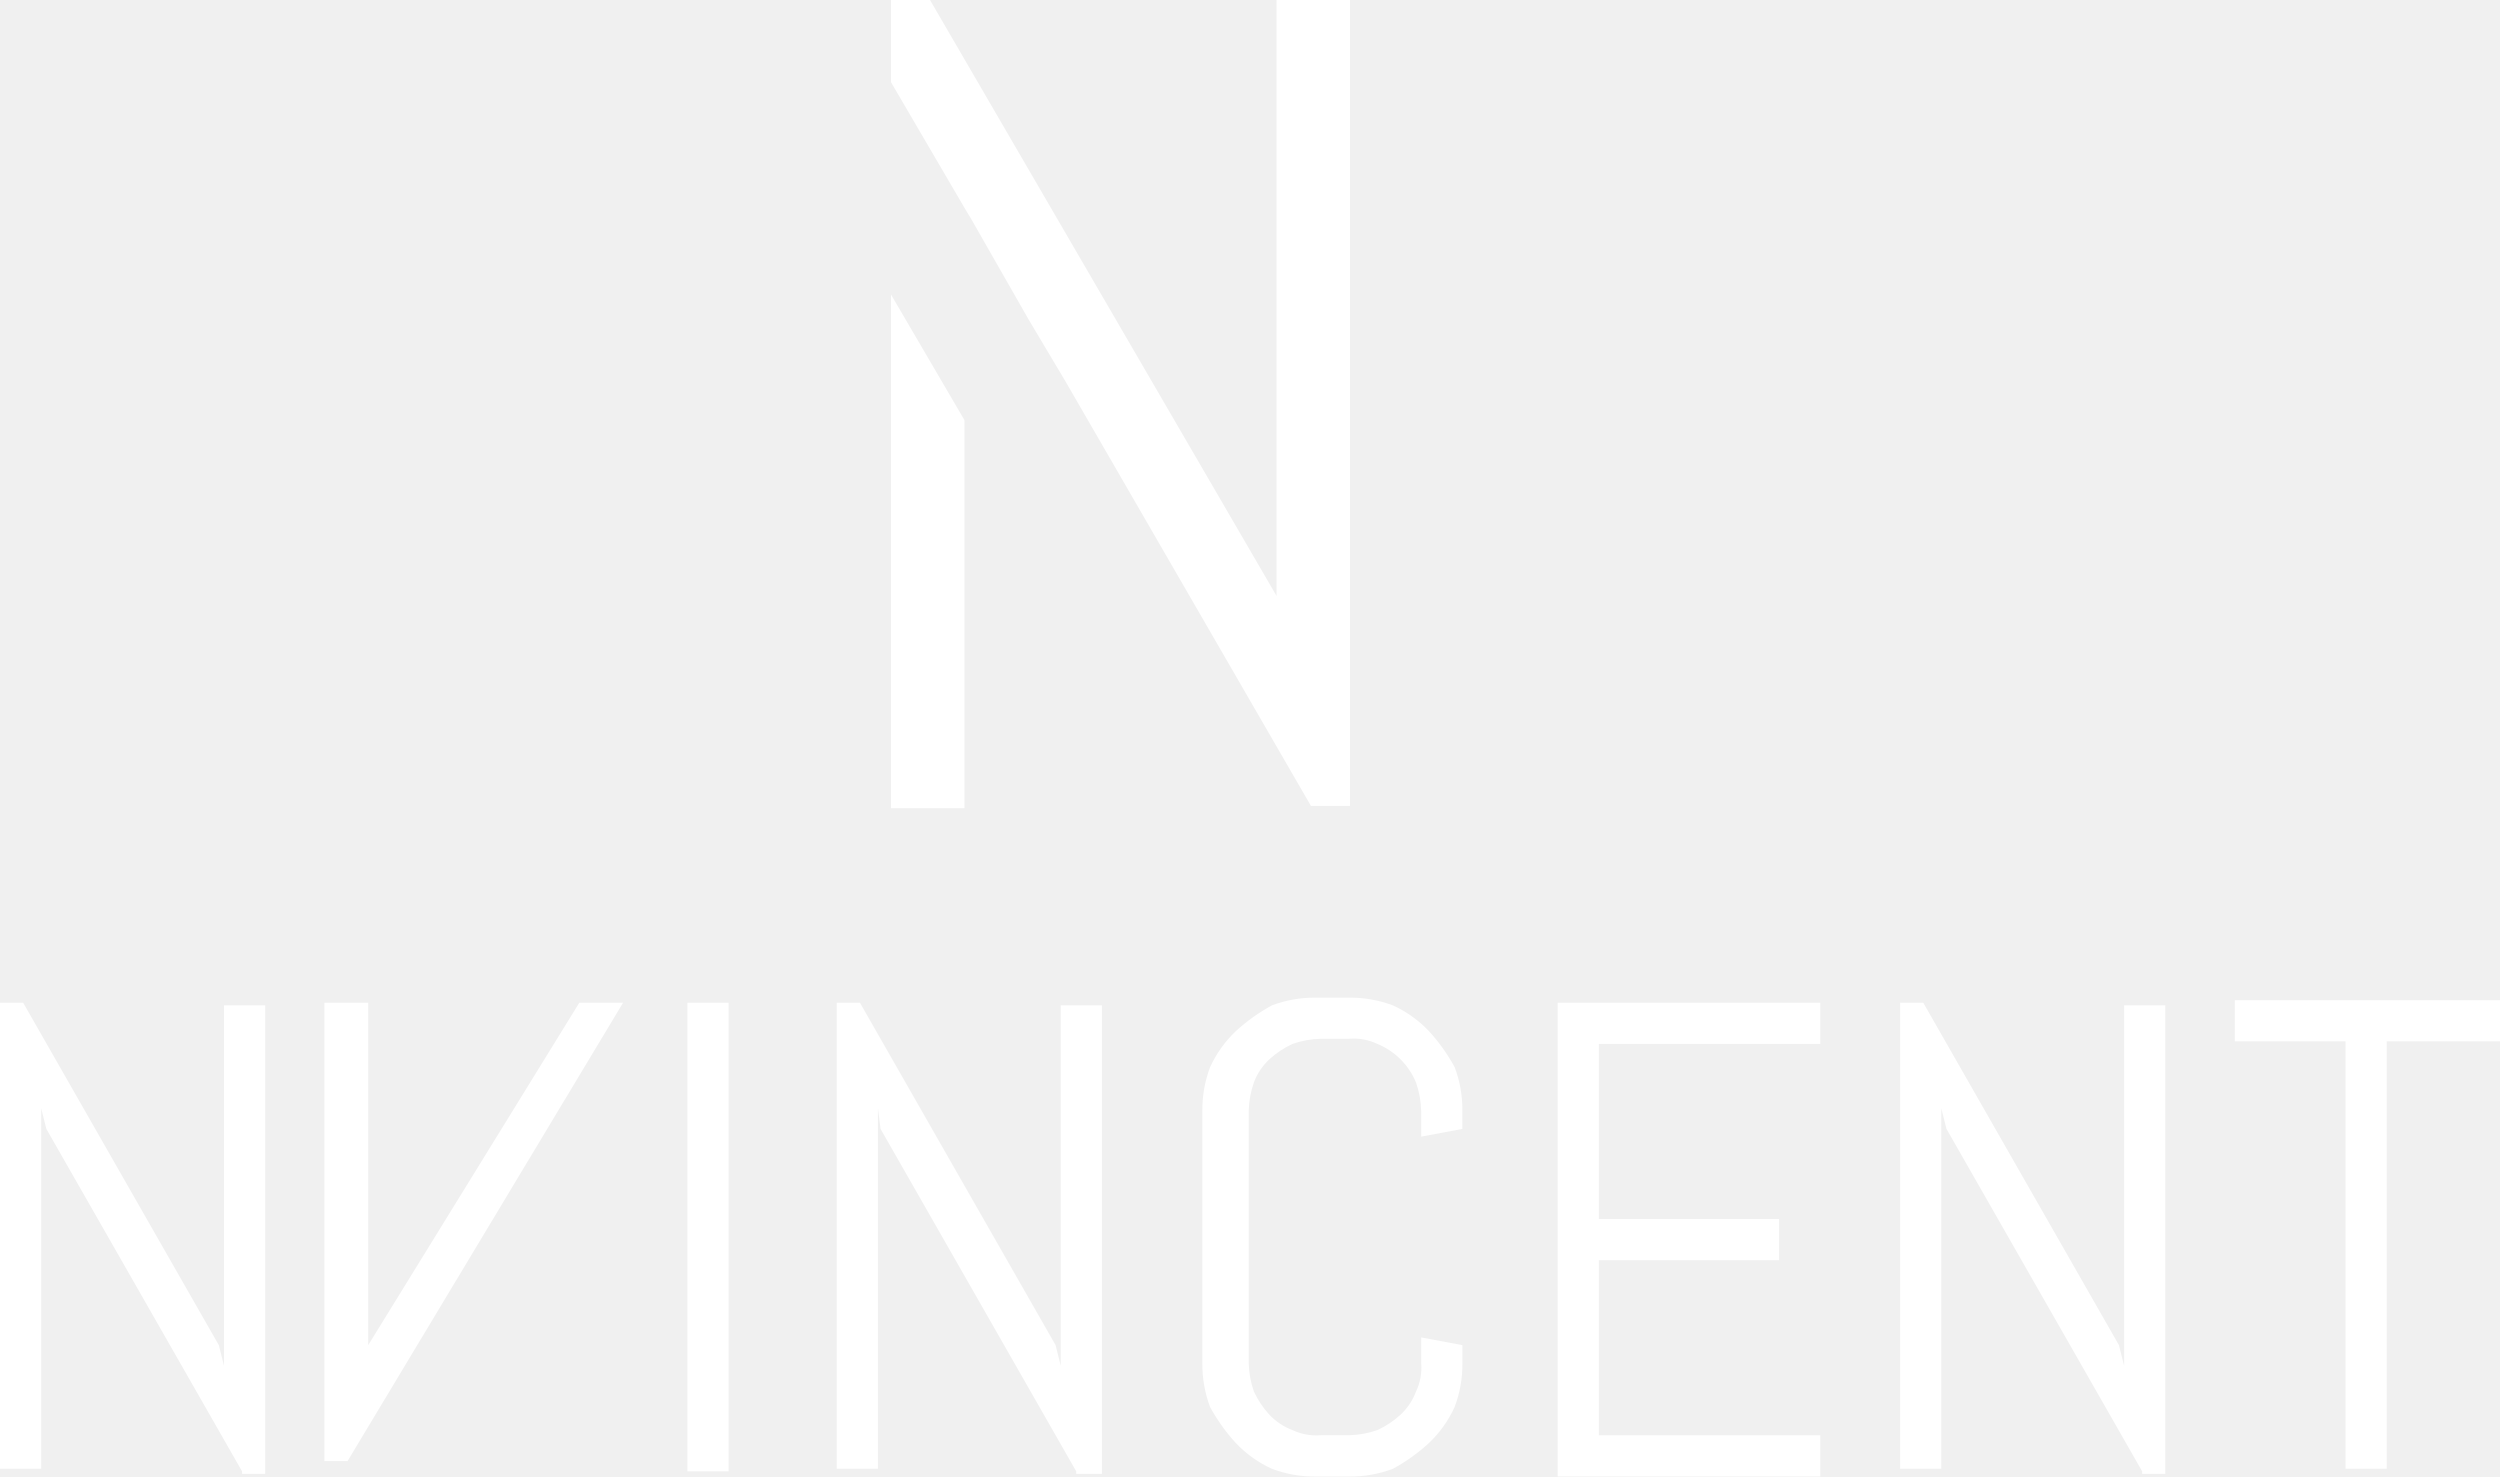
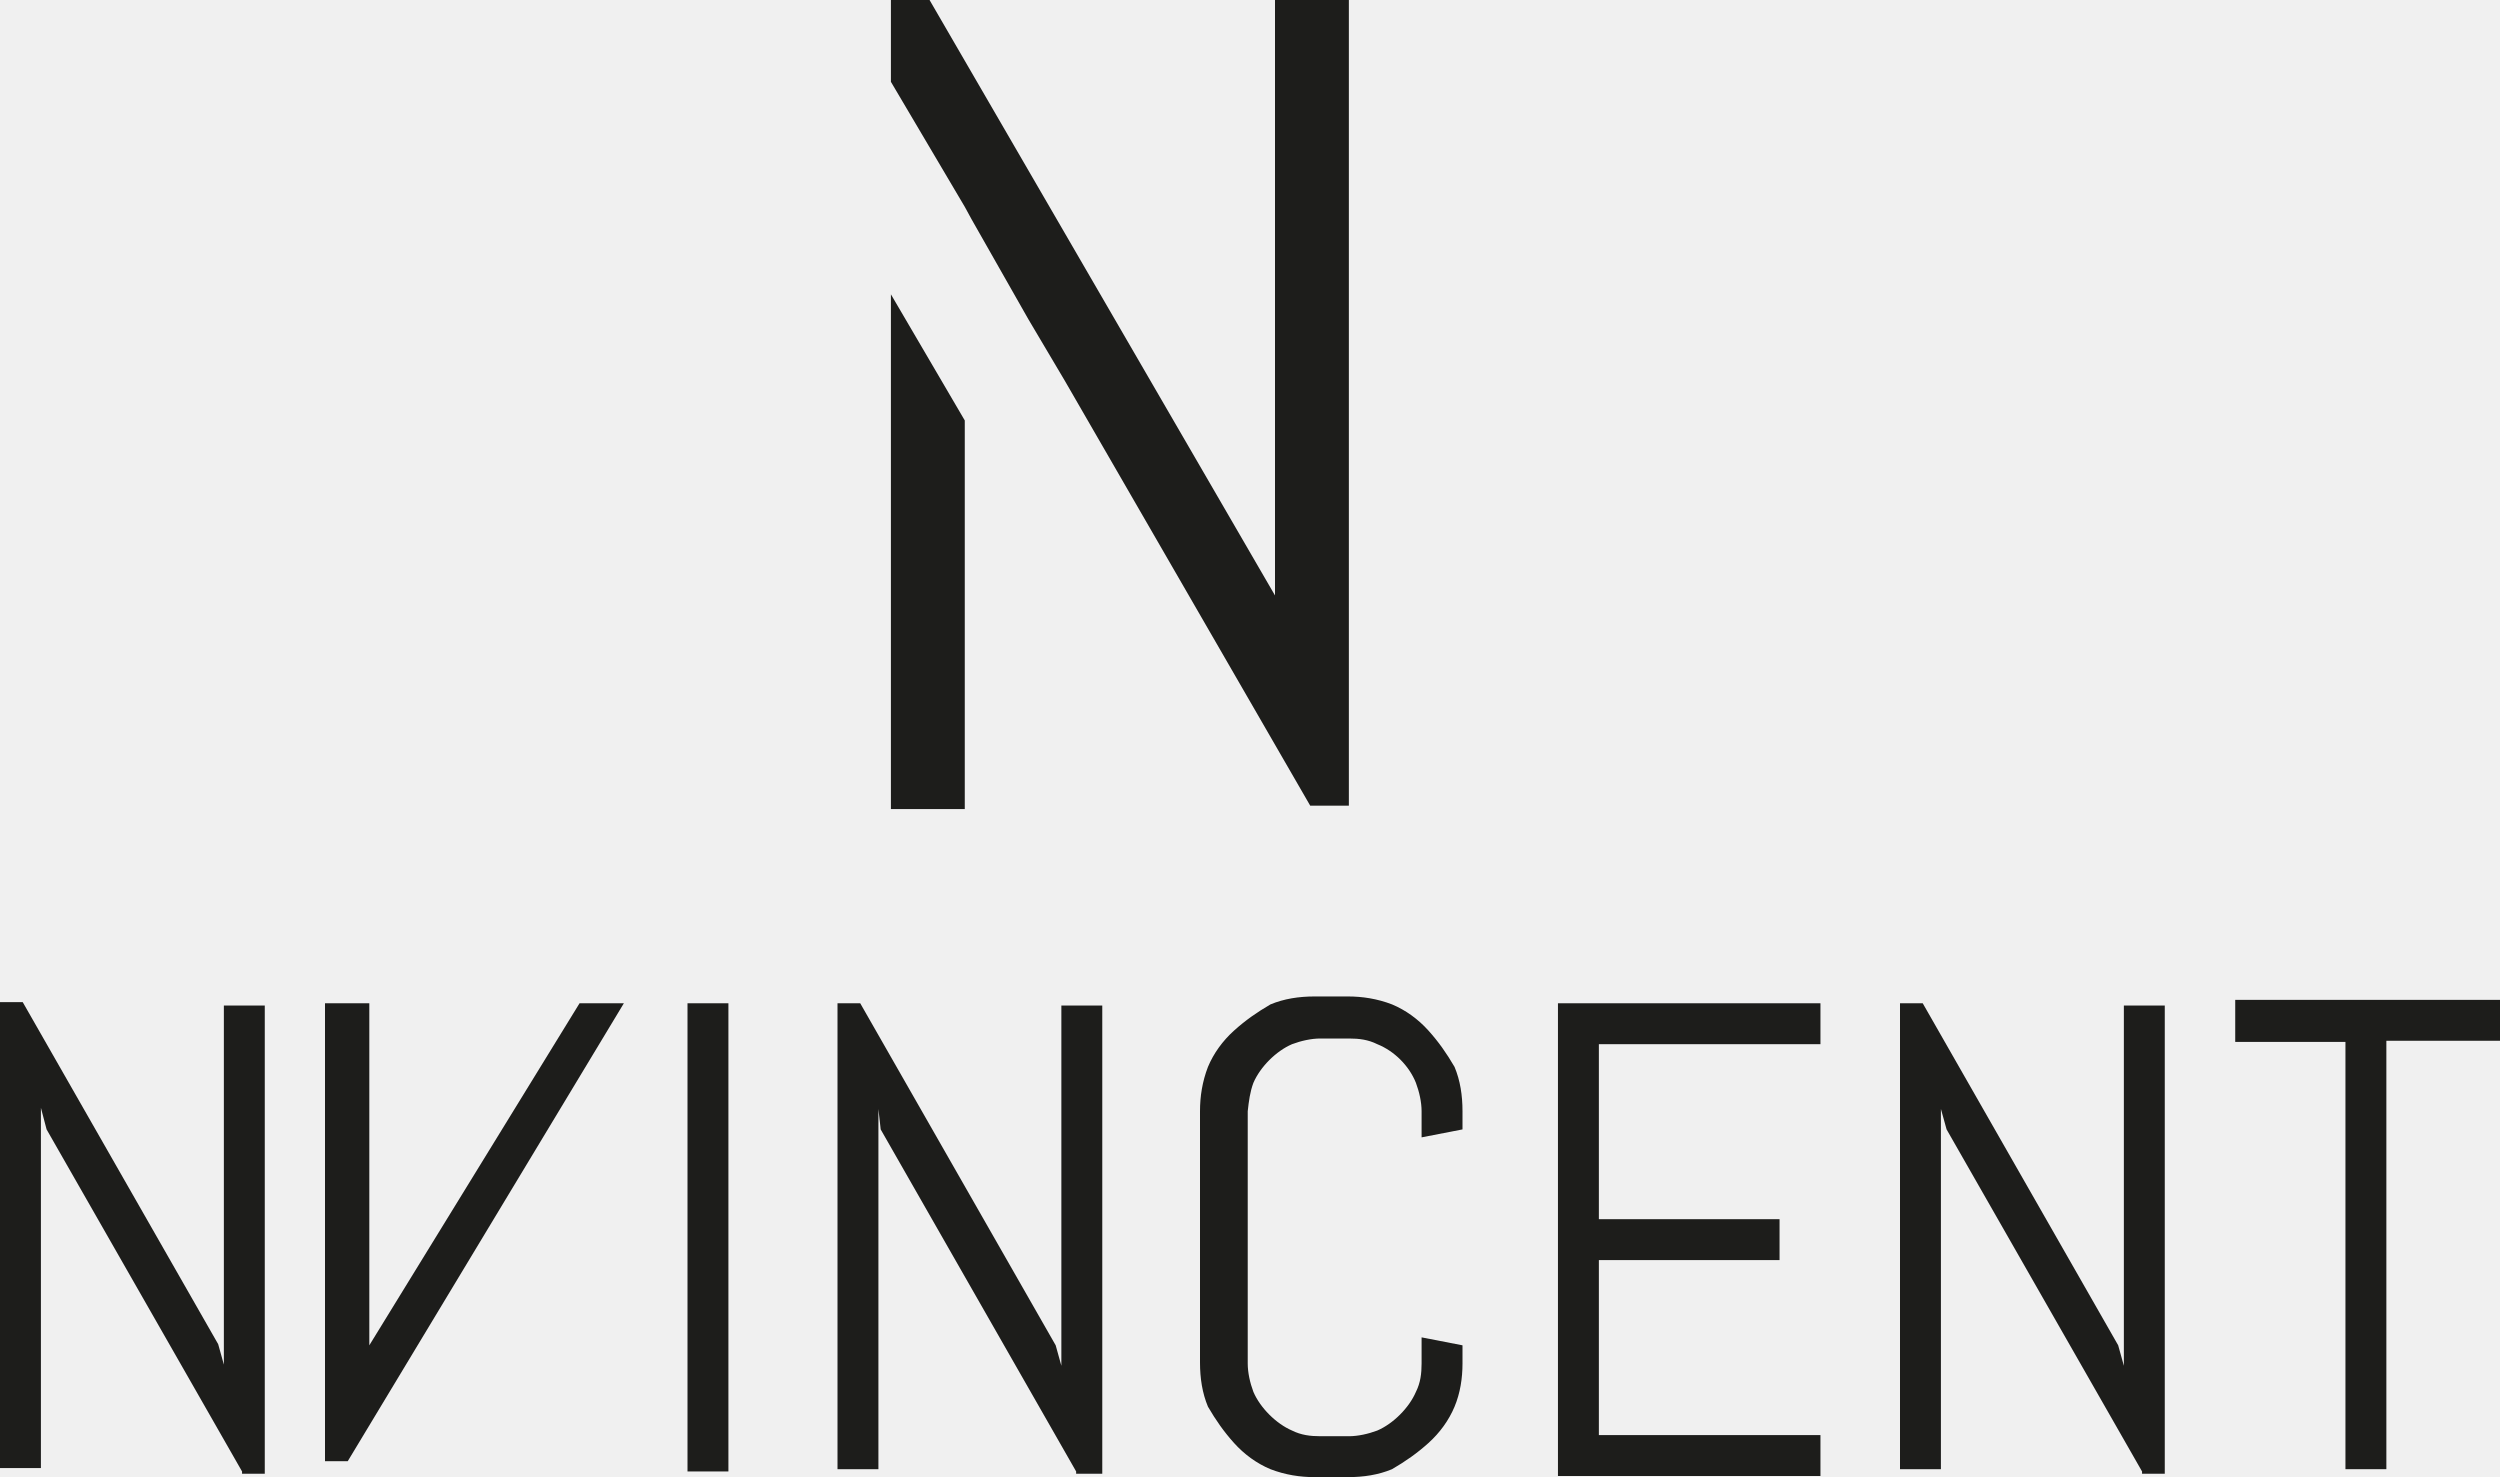
- <svg xmlns="http://www.w3.org/2000/svg" id="LOGO" width="220" height="129.93" viewBox="0 0 220 129.93">
+ <svg xmlns="http://www.w3.org/2000/svg" version="1.1" id="LOGO" x="0px" y="0px" viewBox="0 0 220 129.9" style="enable-background:new 0 0 220 129.9;" xml:space="preserve">
+   <style type="text/css">
+ 	.st0{fill:#1D1D1B;}
+ </style>
  <g id="NVincent" transform="translate(0 87.788)">
-     <g id="Groupe_8" data-name="Groupe 8">
-       <path id="Tracé_22" data-name="Tracé 22" d="M28.2,56.536,10.978,26.4l-.453-1.813v31.72H6.9V15.3H8.939L26.158,45.434l.453,1.813V15.527h3.625V56.762H28.2Z" transform="translate(-6.9 -14.847)" fill="#fff" />
-       <g id="Groupe_7" data-name="Groupe 7" transform="translate(28.548 0.453)">
-         <path id="Tracé_23" data-name="Tracé 23" d="M41.93,15.3h3.852L21.539,55.63H19.5V15.3h3.852V45.434Z" transform="translate(-19.5 -15.3)" fill="#fff" />
-       </g>
-       <path id="Tracé_24" data-name="Tracé 24" d="M33.6,56.536V15.3h3.625V56.536Z" transform="translate(26.894 -14.847)" fill="#fff" />
-       <path id="Tracé_25" data-name="Tracé 25" d="M60.471,56.536,43.252,26.4l-.227-1.813v31.72H39.4V15.3h2.039L58.658,45.434l.453,1.813V15.527h3.625V56.762H60.471Z" transform="translate(34.235 -14.847)" fill="#fff" />
-       <path id="Tracé_26" data-name="Tracé 26" d="M75.8,51.125A10.213,10.213,0,0,1,73.538,54.3a16.083,16.083,0,0,1-3.172,2.266,10.584,10.584,0,0,1-3.852.68H63.569a10.583,10.583,0,0,1-3.852-.68A10.213,10.213,0,0,1,56.545,54.3a16.083,16.083,0,0,1-2.266-3.172,10.583,10.583,0,0,1-.68-3.852v-22.2a10.583,10.583,0,0,1,.68-3.852,10.213,10.213,0,0,1,2.266-3.172,16.083,16.083,0,0,1,3.172-2.266,10.584,10.584,0,0,1,3.852-.68h2.945a10.584,10.584,0,0,1,3.852.68,10.213,10.213,0,0,1,3.172,2.266A16.083,16.083,0,0,1,75.8,21.217a10.584,10.584,0,0,1,.68,3.852v1.586l-3.625.68V25.069a8.145,8.145,0,0,0-.453-2.492,6.248,6.248,0,0,0-3.4-3.4,4.879,4.879,0,0,0-2.492-.453H64.022a8.145,8.145,0,0,0-2.492.453,7.907,7.907,0,0,0-2.039,1.359,5.35,5.35,0,0,0-1.359,2.039,8.145,8.145,0,0,0-.453,2.492v22.2a8.145,8.145,0,0,0,.453,2.492A7.907,7.907,0,0,0,59.491,51.8a5.35,5.35,0,0,0,2.039,1.359,4.879,4.879,0,0,0,2.492.453h2.492a8.144,8.144,0,0,0,2.492-.453A7.907,7.907,0,0,0,71.046,51.8a5.35,5.35,0,0,0,1.359-2.039,4.879,4.879,0,0,0,.453-2.492V45.007l3.625.68v1.586A10.584,10.584,0,0,1,75.8,51.125Z" transform="translate(52.208 -15.1)" fill="#fff" />
-       <path id="Tracé_27" data-name="Tracé 27" d="M67.4,56.536V15.3H90.51v3.625H71.025V34.332h15.86v3.625H71.025V53.364H90.51v3.625H67.4Z" transform="translate(69.675 -14.847)" fill="#fff" />
-       <path id="Tracé_28" data-name="Tracé 28" d="M102,56.536,84.778,26.4l-.453-1.813v31.72H80.7V15.3h2.039L99.959,45.434l.453,1.813V15.527h3.625V56.762H102Z" transform="translate(86.509 -14.847)" fill="#fff" />
-       <path id="Tracé_29" data-name="Tracé 29" d="M107.068,18.825V56.436h-3.625V18.825H93.7V15.2h23.337v3.625Z" transform="translate(102.963 -14.973)" fill="#fff" />
-     </g>
+     <path id="Tracé_29" class="st0" d="M210,3.9v37.6h-3.6V3.9h-9.7V0.2H220v3.6H210z" />
+     <path id="Tracé_28" class="st0" d="M188.5,41.7l-17.2-30.1l-0.5-1.8v31.7h-3.6v-41h2l17.2,30.1l0.5,1.8V0.7h3.6v41.2h-2V41.7z" />
+     <path id="Tracé_27" class="st0" d="M137.1,41.7V0.5h23.1v3.6h-19.5v15.4h15.9v3.6h-15.9v15.4h19.5v3.6h-23.1V41.7z" />
+     <path id="Tracé_26" class="st0" d="M128,36c-0.5,1.2-1.3,2.3-2.3,3.2c-1,0.9-2,1.6-3.2,2.3c-1.2,0.5-2.5,0.7-3.9,0.7h-2.9   c-1.3,0-2.6-0.2-3.9-0.7c-1.2-0.5-2.3-1.3-3.2-2.3c-0.9-1-1.6-2-2.3-3.2c-0.5-1.2-0.7-2.5-0.7-3.9V10c0-1.3,0.2-2.6,0.7-3.9   c0.5-1.2,1.3-2.3,2.3-3.2c1-0.9,2-1.6,3.2-2.3c1.2-0.5,2.5-0.7,3.9-0.7h2.9c1.3,0,2.6,0.2,3.9,0.7c1.2,0.5,2.3,1.3,3.2,2.3   c0.9,1,1.6,2,2.3,3.2c0.5,1.2,0.7,2.5,0.7,3.9v1.6l-3.6,0.7V10c0-0.8-0.2-1.7-0.5-2.5c-0.6-1.5-1.9-2.8-3.4-3.4   c-0.8-0.4-1.6-0.5-2.5-0.5h-2.5c-0.8,0-1.7,0.2-2.5,0.5c-0.7,0.3-1.4,0.8-2,1.4c-0.6,0.6-1.1,1.3-1.4,2c-0.3,0.8-0.4,1.6-0.5,2.5   v22.2c0,0.8,0.2,1.7,0.5,2.5c0.3,0.7,0.8,1.4,1.4,2c0.6,0.6,1.3,1.1,2,1.4c0.8,0.4,1.6,0.5,2.5,0.5h2.5c0.8,0,1.7-0.2,2.5-0.5   c0.7-0.3,1.4-0.8,2-1.4c0.6-0.6,1.1-1.3,1.4-2c0.4-0.8,0.5-1.6,0.5-2.5v-2.3l3.6,0.7v1.6C128.7,33.5,128.5,34.8,128,36z" />
+     <path id="Tracé_25" class="st0" d="M94.7,41.7L77.5,11.6l-0.2-1.8v31.7h-3.6v-41h2l17.2,30.1l0.5,1.8V0.7H97v41.2h-2.3V41.7z" />
+     <path id="Tracé_24" class="st0" d="M60.5,41.7V0.5h3.6v41.2H60.5z" />
+     <path id="Tracé_23" class="st0" d="M51,0.5h3.9L30.6,40.8h-2V0.5h3.9v30.1L51,0.5z" />
+     <path id="Tracé_22" class="st0" d="M21.3,41.7L4.1,11.6L3.6,9.7v31.7H0v-41h2l17.2,30.1l0.5,1.8V0.7h3.6v41.2h-2V41.7z" />
  </g>
-   <g id="Logo-2" data-name="Logo" transform="translate(78.408 0)">
-     <path id="Tracé_5" data-name="Tracé 5" d="M9.8,32.318l6.462,11.05V77.524H9.8Zm7.068-6.63,5.049,8.84,3.231,5.425h0l21.608,37.37H50.19V6.4H43.727V58.839L13.233,6.4H9.8v7.233l6.462,11.05" transform="translate(-9.8 -6.4)" fill="#fff" />
-   </g>
+   <path id="Tracé_5" class="st0" d="M78.4,25.9L84.9,37v34.2h-6.5V25.9z M85.5,19.3l5,8.8l3.2,5.4l0,0l21.6,37.4h3.4V0h-6.5v52.4  L81.8,0h-3.4v7.2l6.5,11" />
</svg>
